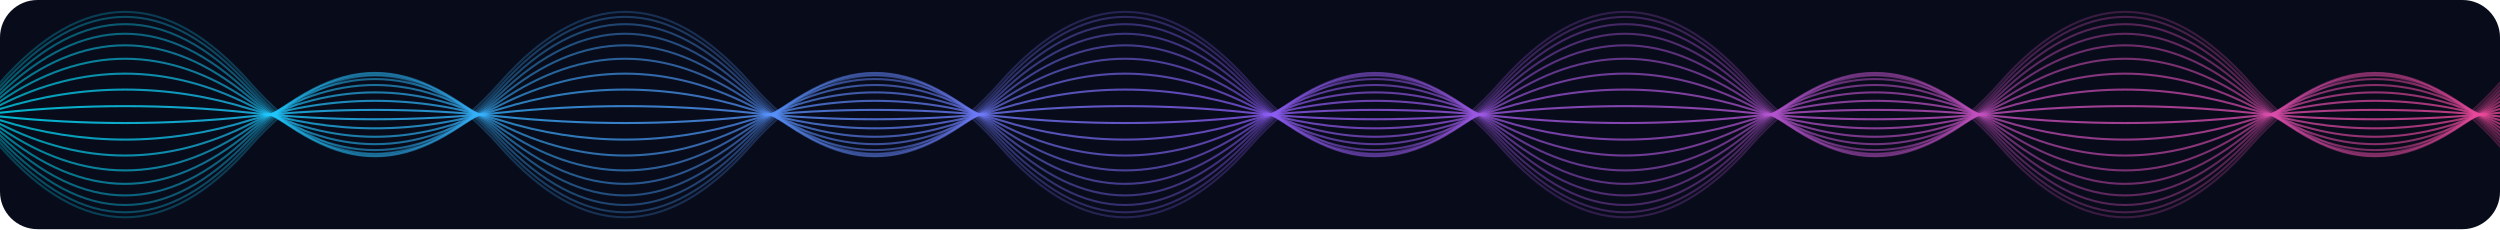
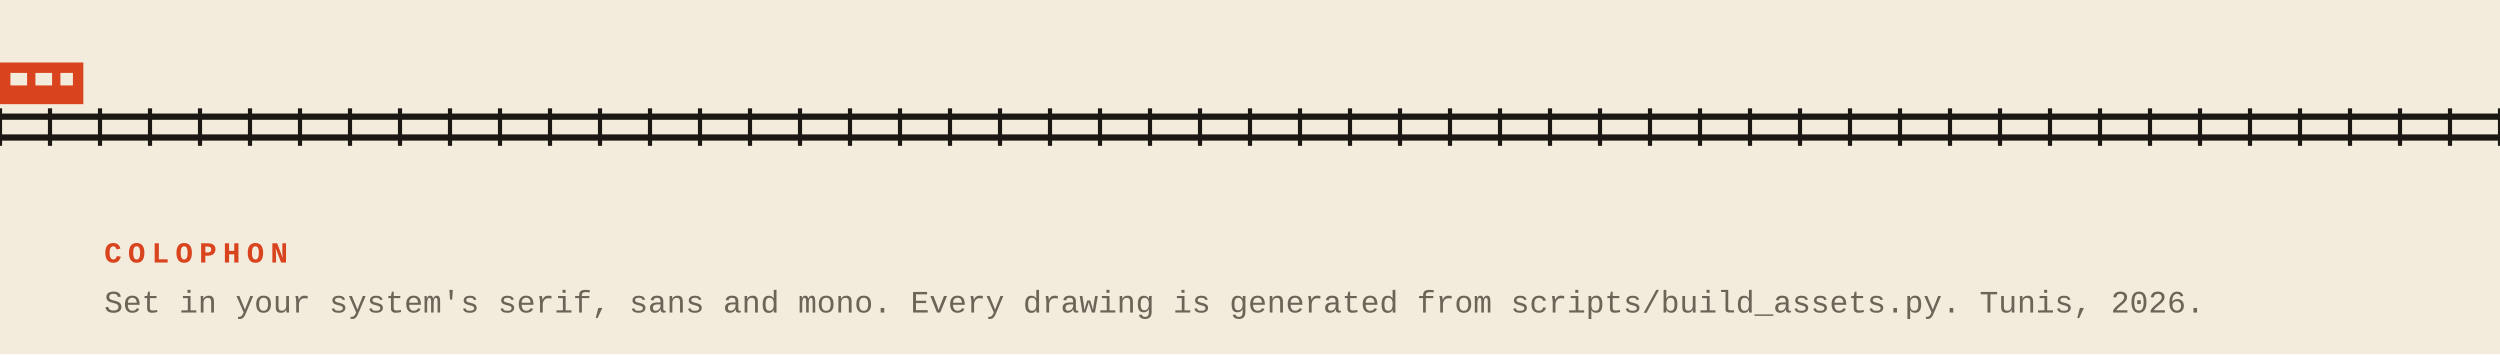
- <svg xmlns="http://www.w3.org/2000/svg" viewBox="0 0 1200 110" width="1200" height="110" role="img" aria-labelledby="t d">
-   <style>.w{animation:dr 13s linear infinite}@keyframes dr{to{transform:translateX(-240px)}}@media (prefers-reduced-motion: reduce){*{animation:none!important}}</style>
+ <svg xmlns="http://www.w3.org/2000/svg" viewBox="0 0 1200 170" width="1200" height="170" role="img" aria-labelledby="t d">
+   <style>@keyframes sl{from{transform:translateX(-80px)}to{transform:translateX(1200px)}}.tr{animation:sl 40s linear infinite}@media (prefers-reduced-motion: reduce){*{animation:none!important}}</style>
  <defs>
-     <linearGradient id="g" gradientUnits="userSpaceOnUse" x1="0" x2="1200" y1="0" y2="0">
-       <stop offset="0" stop-color="#00E5FF" />
-       <stop offset=".5" stop-color="#8B5CF6" />
-       <stop offset="1" stop-color="#EC4899" />
-     </linearGradient>
-     <clipPath id="f">
-       <rect width="1200" height="110" rx="18" />
-     </clipPath>
+     <filter id="grain" x="0" y="0" width="100%" height="100%">
+       <feTurbulence type="fractalNoise" baseFrequency=".85" numOctaves="2" seed="4" result="n" />
+       <feColorMatrix in="n" type="matrix" values="0 0 0 0 .25  0 0 0 0 .2  0 0 0 0 .1  0 0 0 .11 0" />
+     </filter>
  </defs>
-   <g clip-path="url(#f)">
-     <rect width="1200" height="110" fill="#080B1A" />
-     <g fill="none" stroke="url(#g)" stroke-width="1">
-       <g class="w">
-         <path d="M-240.0 39.7Q-180.0 -28.3 -120.0 39.7T0.0 39.7T120.0 39.7T240.0 39.7T360.0 39.7T480.0 39.7T600.0 39.7T720.0 39.7T840.0 39.7T960.0 39.7T1080.0 39.7T1200.0 39.7T1320.0 39.7T1440.0 39.7T1560.0 39.7T1680.0 39.7T1800.0 39.7T1920.0 39.7" opacity="0.25" />
-         <path d="M-240.0 41.5Q-180.0 -25.3 -120.0 41.5T0.0 41.5T120.0 41.5T240.0 41.5T360.0 41.5T480.0 41.5T600.0 41.5T720.0 41.5T840.0 41.5T960.0 41.5T1080.0 41.5T1200.0 41.5T1320.0 41.5T1440.0 41.5T1560.0 41.5T1680.0 41.5T1800.0 41.5T1920.0 41.5" opacity="0.31" />
-         <path d="M-240.0 43.3Q-180.0 -20.1 -120.0 43.3T0.0 43.3T120.0 43.3T240.0 43.3T360.0 43.3T480.0 43.3T600.0 43.3T720.0 43.3T840.0 43.3T960.0 43.3T1080.0 43.3T1200.0 43.3T1320.0 43.3T1440.0 43.3T1560.0 43.3T1680.0 43.3T1800.0 43.3T1920.0 43.3" opacity="0.38" />
-         <path d="M-240.0 45.1Q-180.0 -12.7 -120.0 45.1T0.0 45.1T120.0 45.1T240.0 45.1T360.0 45.1T480.0 45.1T600.0 45.1T720.0 45.1T840.0 45.1T960.0 45.1T1080.0 45.1T1200.0 45.1T1320.0 45.1T1440.0 45.1T1560.0 45.1T1680.0 45.1T1800.0 45.1T1920.0 45.1" opacity="0.44" />
-         <path d="M-240.0 46.9Q-180.0 -3.4 -120.0 46.9T0.0 46.9T120.0 46.9T240.0 46.9T360.0 46.9T480.0 46.9T600.0 46.9T720.0 46.9T840.0 46.9T960.0 46.9T1080.0 46.9T1200.0 46.9T1320.0 46.9T1440.0 46.9T1560.0 46.9T1680.0 46.9T1800.0 46.9T1920.0 46.9" opacity="0.51" />
-         <path d="M-240.0 48.7Q-180.0 7.7 -120.0 48.7T0.0 48.7T120.0 48.7T240.0 48.7T360.0 48.7T480.0 48.7T600.0 48.7T720.0 48.7T840.0 48.7T960.0 48.7T1080.0 48.7T1200.0 48.7T1320.0 48.7T1440.0 48.7T1560.0 48.7T1680.0 48.7T1800.0 48.7T1920.0 48.7" opacity="0.57" />
-         <path d="M-240.0 50.5Q-180.0 20.2 -120.0 50.5T0.0 50.5T120.0 50.5T240.0 50.5T360.0 50.5T480.0 50.5T600.0 50.5T720.0 50.5T840.0 50.5T960.0 50.5T1080.0 50.5T1200.0 50.5T1320.0 50.5T1440.0 50.5T1560.0 50.5T1680.0 50.5T1800.0 50.5T1920.0 50.5" opacity="0.64" />
-         <path d="M-240.0 52.3Q-180.0 33.7 -120.0 52.3T0.0 52.3T120.0 52.3T240.0 52.3T360.0 52.3T480.0 52.3T600.0 52.3T720.0 52.3T840.0 52.3T960.0 52.3T1080.0 52.3T1200.0 52.3T1320.0 52.3T1440.0 52.3T1560.0 52.3T1680.0 52.3T1800.0 52.3T1920.0 52.3" opacity="0.70" />
-         <path d="M-240.0 54.1Q-180.0 47.8 -120.0 54.1T0.0 54.1T120.0 54.1T240.0 54.1T360.0 54.1T480.0 54.1T600.0 54.1T720.0 54.1T840.0 54.1T960.0 54.1T1080.0 54.1T1200.0 54.1T1320.0 54.1T1440.0 54.1T1560.0 54.1T1680.0 54.1T1800.0 54.1T1920.0 54.1" opacity="0.77" />
-         <path d="M-240.0 55.9Q-180.0 62.2 -120.0 55.9T0.0 55.9T120.0 55.9T240.0 55.9T360.0 55.9T480.0 55.9T600.0 55.9T720.0 55.9T840.0 55.9T960.0 55.9T1080.0 55.9T1200.0 55.9T1320.0 55.9T1440.0 55.9T1560.0 55.9T1680.0 55.9T1800.0 55.9T1920.0 55.9" opacity="0.77" />
-         <path d="M-240.0 57.7Q-180.0 76.3 -120.0 57.7T0.0 57.7T120.0 57.7T240.0 57.7T360.0 57.7T480.0 57.7T600.0 57.7T720.0 57.7T840.0 57.7T960.0 57.7T1080.0 57.7T1200.0 57.7T1320.0 57.7T1440.0 57.7T1560.0 57.7T1680.0 57.7T1800.0 57.7T1920.0 57.7" opacity="0.70" />
-         <path d="M-240.0 59.5Q-180.0 89.8 -120.0 59.5T0.0 59.5T120.0 59.5T240.0 59.5T360.0 59.5T480.0 59.5T600.0 59.5T720.0 59.5T840.0 59.5T960.0 59.5T1080.0 59.5T1200.0 59.5T1320.0 59.5T1440.0 59.5T1560.0 59.5T1680.0 59.5T1800.0 59.5T1920.0 59.5" opacity="0.64" />
-         <path d="M-240.0 61.3Q-180.0 102.3 -120.0 61.3T0.0 61.3T120.0 61.3T240.0 61.3T360.0 61.3T480.0 61.3T600.0 61.3T720.0 61.3T840.0 61.3T960.0 61.3T1080.0 61.3T1200.0 61.3T1320.0 61.3T1440.0 61.3T1560.0 61.3T1680.0 61.3T1800.0 61.3T1920.0 61.3" opacity="0.57" />
-         <path d="M-240.0 63.1Q-180.0 113.4 -120.0 63.1T0.0 63.1T120.0 63.1T240.0 63.1T360.0 63.1T480.0 63.1T600.0 63.1T720.0 63.1T840.0 63.1T960.0 63.1T1080.0 63.1T1200.0 63.1T1320.0 63.1T1440.0 63.1T1560.0 63.1T1680.0 63.1T1800.0 63.1T1920.0 63.1" opacity="0.51" />
-         <path d="M-240.0 64.9Q-180.0 122.7 -120.0 64.9T0.0 64.9T120.0 64.9T240.0 64.9T360.0 64.9T480.0 64.9T600.0 64.9T720.0 64.9T840.0 64.9T960.0 64.9T1080.0 64.9T1200.0 64.9T1320.0 64.9T1440.0 64.9T1560.0 64.9T1680.0 64.9T1800.0 64.9T1920.0 64.9" opacity="0.44" />
-         <path d="M-240.0 66.7Q-180.0 130.1 -120.0 66.7T0.0 66.7T120.0 66.7T240.0 66.7T360.0 66.7T480.0 66.7T600.0 66.7T720.0 66.7T840.0 66.7T960.0 66.7T1080.0 66.7T1200.0 66.7T1320.0 66.7T1440.0 66.7T1560.0 66.7T1680.0 66.7T1800.0 66.7T1920.0 66.7" opacity="0.38" />
-         <path d="M-240.0 68.5Q-180.0 135.3 -120.0 68.5T0.0 68.5T120.0 68.5T240.0 68.5T360.0 68.5T480.0 68.5T600.0 68.5T720.0 68.5T840.0 68.5T960.0 68.5T1080.0 68.5T1200.0 68.5T1320.0 68.5T1440.0 68.5T1560.0 68.5T1680.0 68.5T1800.0 68.5T1920.0 68.5" opacity="0.31" />
-         <path d="M-240.0 70.3Q-180.0 138.3 -120.0 70.3T0.0 70.3T120.0 70.3T240.0 70.3T360.0 70.3T480.0 70.3T600.0 70.3T720.0 70.3T840.0 70.3T960.0 70.3T1080.0 70.3T1200.0 70.3T1320.0 70.3T1440.0 70.3T1560.0 70.3T1680.0 70.3T1800.0 70.3T1920.0 70.3" opacity="0.25" />
-       </g>
-     </g>
+   <rect width="1200" height="170" fill="#F3ECDD" />
+   <line x1="0" y1="52" x2="0" y2="70" stroke="#1B1814" stroke-width="2" />
+   <line x1="24" y1="52" x2="24" y2="70" stroke="#1B1814" stroke-width="2" />
+   <line x1="48" y1="52" x2="48" y2="70" stroke="#1B1814" stroke-width="2" />
+   <line x1="72" y1="52" x2="72" y2="70" stroke="#1B1814" stroke-width="2" />
+   <line x1="96" y1="52" x2="96" y2="70" stroke="#1B1814" stroke-width="2" />
+   <line x1="120" y1="52" x2="120" y2="70" stroke="#1B1814" stroke-width="2" />
+   <line x1="144" y1="52" x2="144" y2="70" stroke="#1B1814" stroke-width="2" />
+   <line x1="168" y1="52" x2="168" y2="70" stroke="#1B1814" stroke-width="2" />
+   <line x1="192" y1="52" x2="192" y2="70" stroke="#1B1814" stroke-width="2" />
+   <line x1="216" y1="52" x2="216" y2="70" stroke="#1B1814" stroke-width="2" />
+   <line x1="240" y1="52" x2="240" y2="70" stroke="#1B1814" stroke-width="2" />
+   <line x1="264" y1="52" x2="264" y2="70" stroke="#1B1814" stroke-width="2" />
+   <line x1="288" y1="52" x2="288" y2="70" stroke="#1B1814" stroke-width="2" />
+   <line x1="312" y1="52" x2="312" y2="70" stroke="#1B1814" stroke-width="2" />
+   <line x1="336" y1="52" x2="336" y2="70" stroke="#1B1814" stroke-width="2" />
+   <line x1="360" y1="52" x2="360" y2="70" stroke="#1B1814" stroke-width="2" />
+   <line x1="384" y1="52" x2="384" y2="70" stroke="#1B1814" stroke-width="2" />
+   <line x1="408" y1="52" x2="408" y2="70" stroke="#1B1814" stroke-width="2" />
+   <line x1="432" y1="52" x2="432" y2="70" stroke="#1B1814" stroke-width="2" />
+   <line x1="456" y1="52" x2="456" y2="70" stroke="#1B1814" stroke-width="2" />
+   <line x1="480" y1="52" x2="480" y2="70" stroke="#1B1814" stroke-width="2" />
+   <line x1="504" y1="52" x2="504" y2="70" stroke="#1B1814" stroke-width="2" />
+   <line x1="528" y1="52" x2="528" y2="70" stroke="#1B1814" stroke-width="2" />
+   <line x1="552" y1="52" x2="552" y2="70" stroke="#1B1814" stroke-width="2" />
+   <line x1="576" y1="52" x2="576" y2="70" stroke="#1B1814" stroke-width="2" />
+   <line x1="600" y1="52" x2="600" y2="70" stroke="#1B1814" stroke-width="2" />
+   <line x1="624" y1="52" x2="624" y2="70" stroke="#1B1814" stroke-width="2" />
+   <line x1="648" y1="52" x2="648" y2="70" stroke="#1B1814" stroke-width="2" />
+   <line x1="672" y1="52" x2="672" y2="70" stroke="#1B1814" stroke-width="2" />
+   <line x1="696" y1="52" x2="696" y2="70" stroke="#1B1814" stroke-width="2" />
+   <line x1="720" y1="52" x2="720" y2="70" stroke="#1B1814" stroke-width="2" />
+   <line x1="744" y1="52" x2="744" y2="70" stroke="#1B1814" stroke-width="2" />
+   <line x1="768" y1="52" x2="768" y2="70" stroke="#1B1814" stroke-width="2" />
+   <line x1="792" y1="52" x2="792" y2="70" stroke="#1B1814" stroke-width="2" />
+   <line x1="816" y1="52" x2="816" y2="70" stroke="#1B1814" stroke-width="2" />
+   <line x1="840" y1="52" x2="840" y2="70" stroke="#1B1814" stroke-width="2" />
+   <line x1="864" y1="52" x2="864" y2="70" stroke="#1B1814" stroke-width="2" />
+   <line x1="888" y1="52" x2="888" y2="70" stroke="#1B1814" stroke-width="2" />
+   <line x1="912" y1="52" x2="912" y2="70" stroke="#1B1814" stroke-width="2" />
+   <line x1="936" y1="52" x2="936" y2="70" stroke="#1B1814" stroke-width="2" />
+   <line x1="960" y1="52" x2="960" y2="70" stroke="#1B1814" stroke-width="2" />
+   <line x1="984" y1="52" x2="984" y2="70" stroke="#1B1814" stroke-width="2" />
+   <line x1="1008" y1="52" x2="1008" y2="70" stroke="#1B1814" stroke-width="2" />
+   <line x1="1032" y1="52" x2="1032" y2="70" stroke="#1B1814" stroke-width="2" />
+   <line x1="1056" y1="52" x2="1056" y2="70" stroke="#1B1814" stroke-width="2" />
+   <line x1="1080" y1="52" x2="1080" y2="70" stroke="#1B1814" stroke-width="2" />
+   <line x1="1104" y1="52" x2="1104" y2="70" stroke="#1B1814" stroke-width="2" />
+   <line x1="1128" y1="52" x2="1128" y2="70" stroke="#1B1814" stroke-width="2" />
+   <line x1="1152" y1="52" x2="1152" y2="70" stroke="#1B1814" stroke-width="2" />
+   <line x1="1176" y1="52" x2="1176" y2="70" stroke="#1B1814" stroke-width="2" />
+   <line x1="1200" y1="52" x2="1200" y2="70" stroke="#1B1814" stroke-width="2" />
+   <line x1="0" y1="56" x2="1200" y2="56" stroke="#1B1814" stroke-width="3" />
+   <line x1="0" y1="66" x2="1200" y2="66" stroke="#1B1814" stroke-width="3" />
+   <g class="tr">
+     <rect x="0" y="30" width="40" height="20" fill="#D9441F" />
+     <rect x="5" y="35" width="8" height="6" fill="#F3ECDD" />
+     <rect x="17" y="35" width="8" height="6" fill="#F3ECDD" />
+     <rect x="29" y="35" width="6" height="6" fill="#F3ECDD" />
  </g>
+   <text x="50" y="126" font-family="ui-monospace,'SF Mono',Menlo,Consolas,'Liberation Mono','DejaVu Sans Mono',monospace" font-size="14" font-weight="700" fill="#D9441F" text-anchor="start" letter-spacing="3">COLOPHON</text>
+   <text x="50" y="150" font-family="ui-monospace,'SF Mono',Menlo,Consolas,'Liberation Mono','DejaVu Sans Mono',monospace" font-size="15" font-weight="400" fill="#6B6457" text-anchor="start" letter-spacing="0">Set in your system's serif, sans and mono. Every drawing is generated from scripts/build_assets.py. Tunis, 2026.</text>
</svg>
